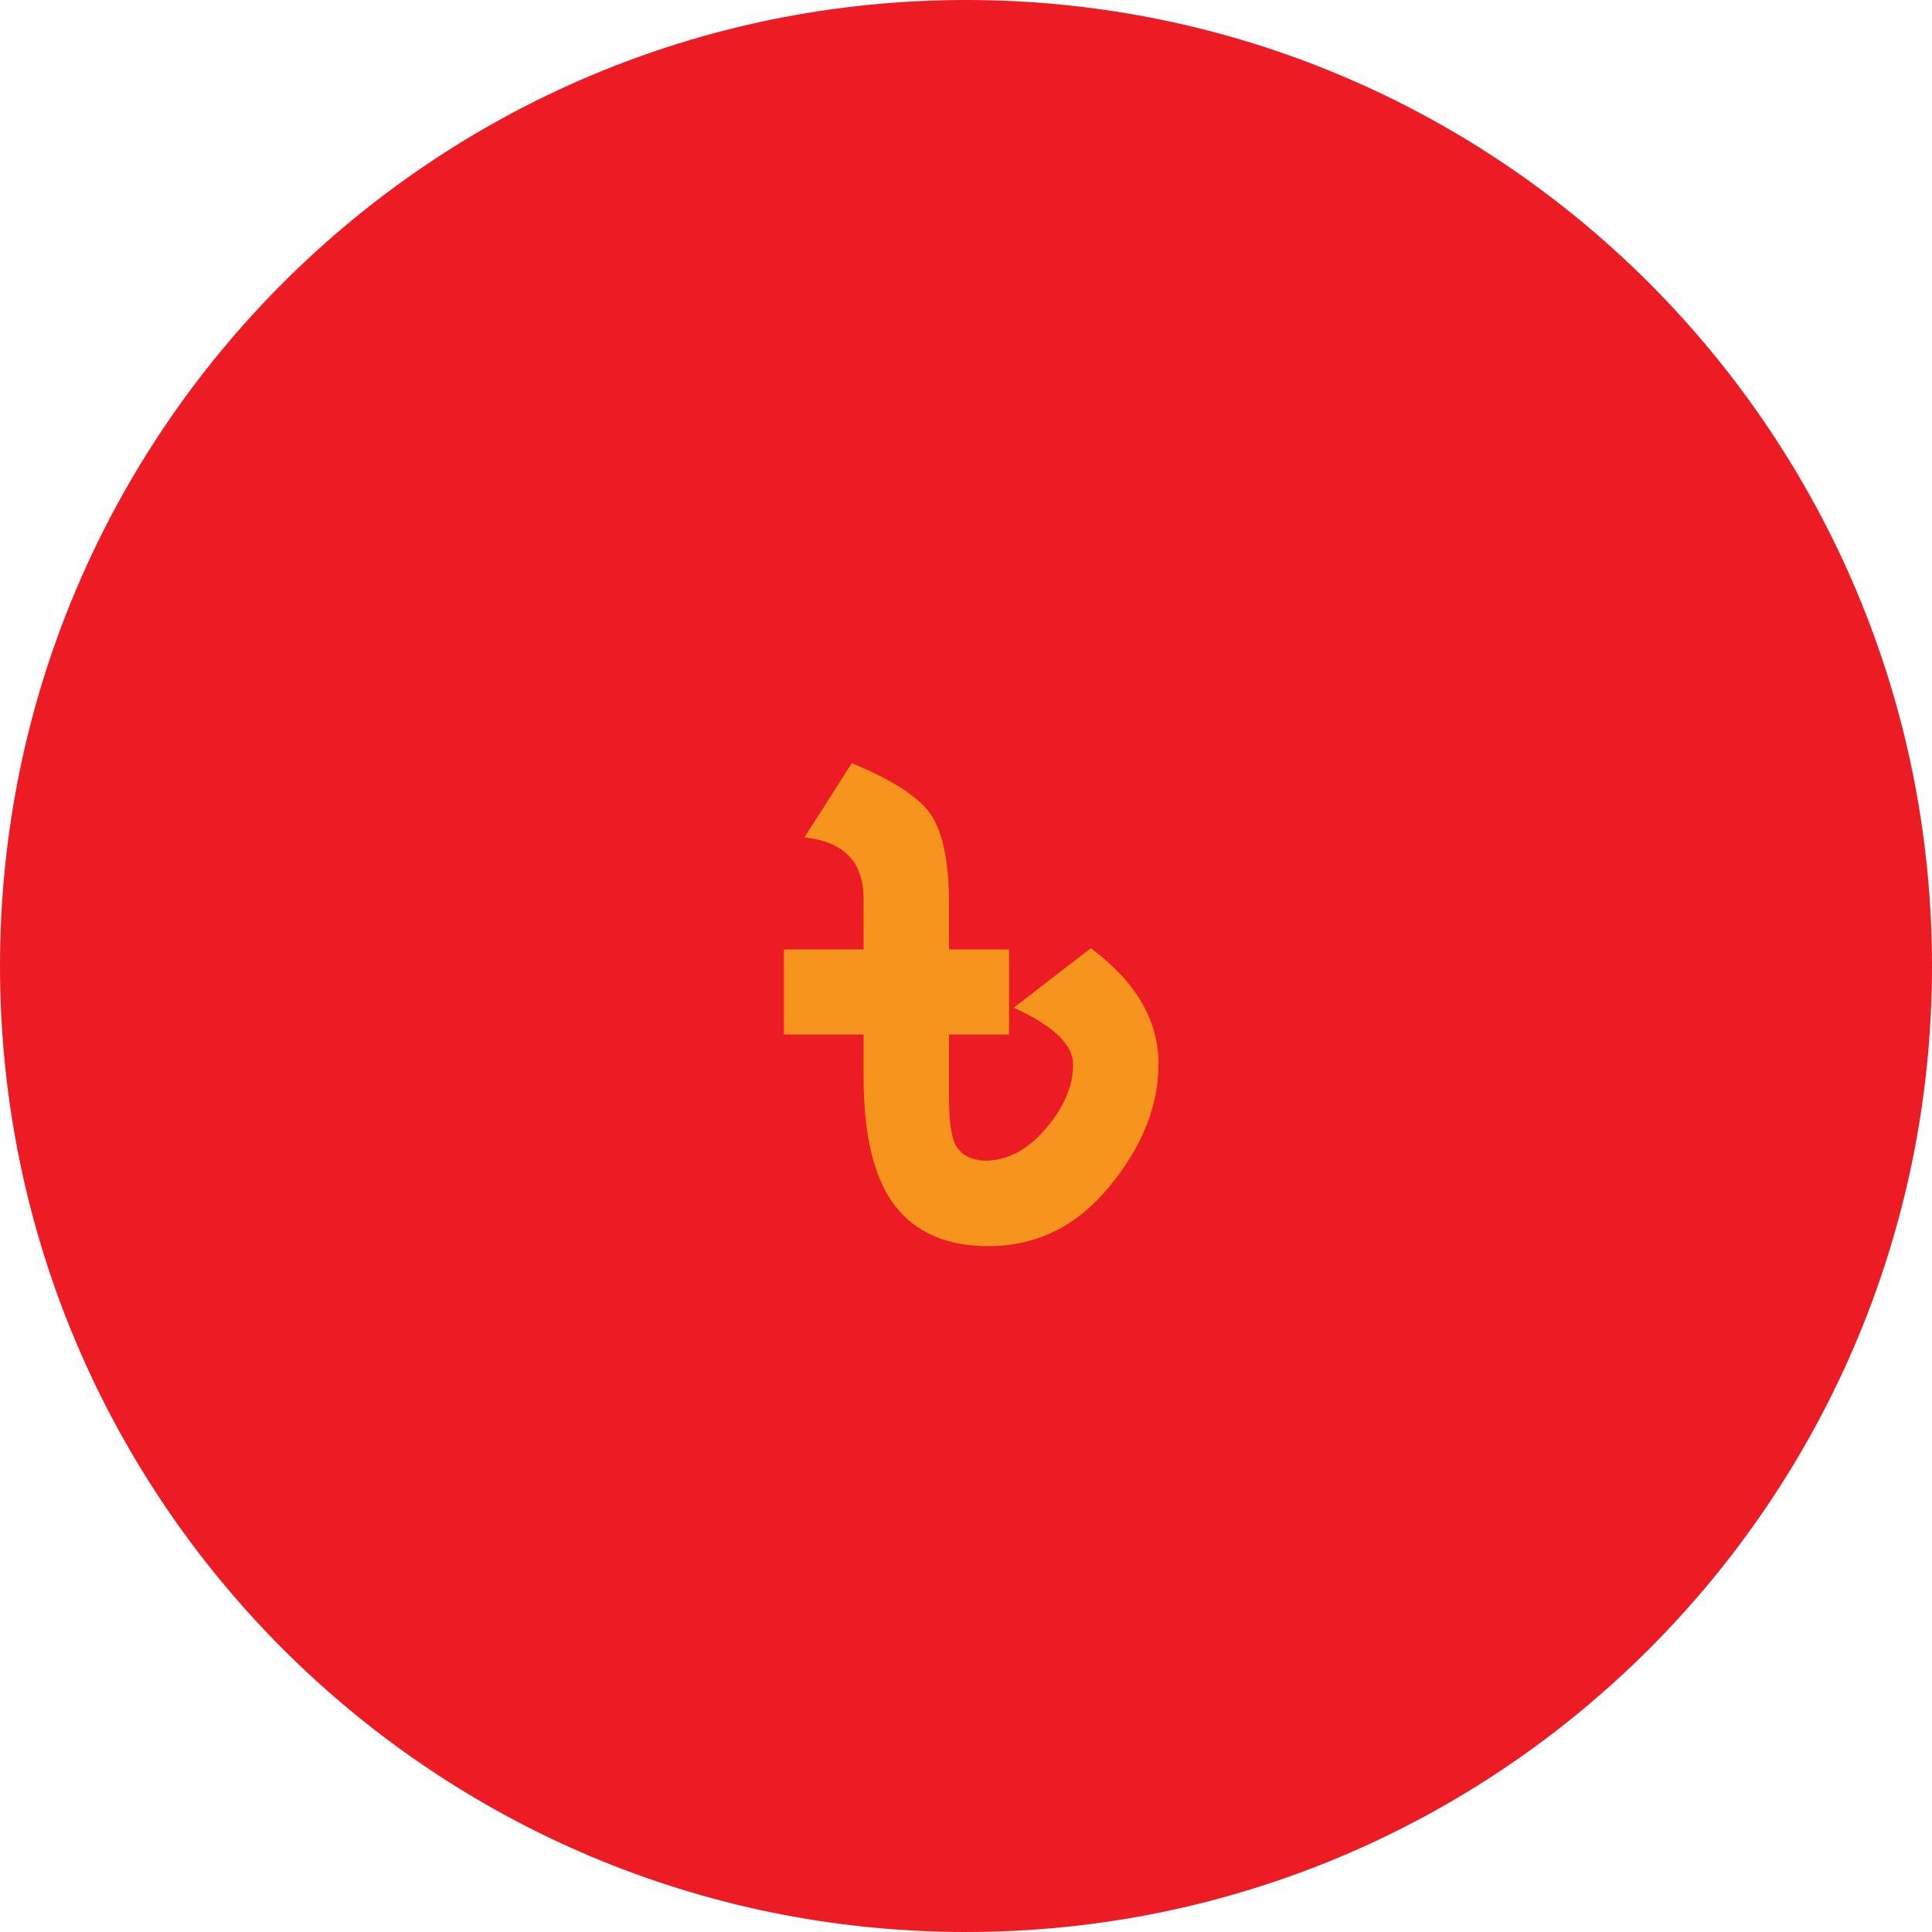
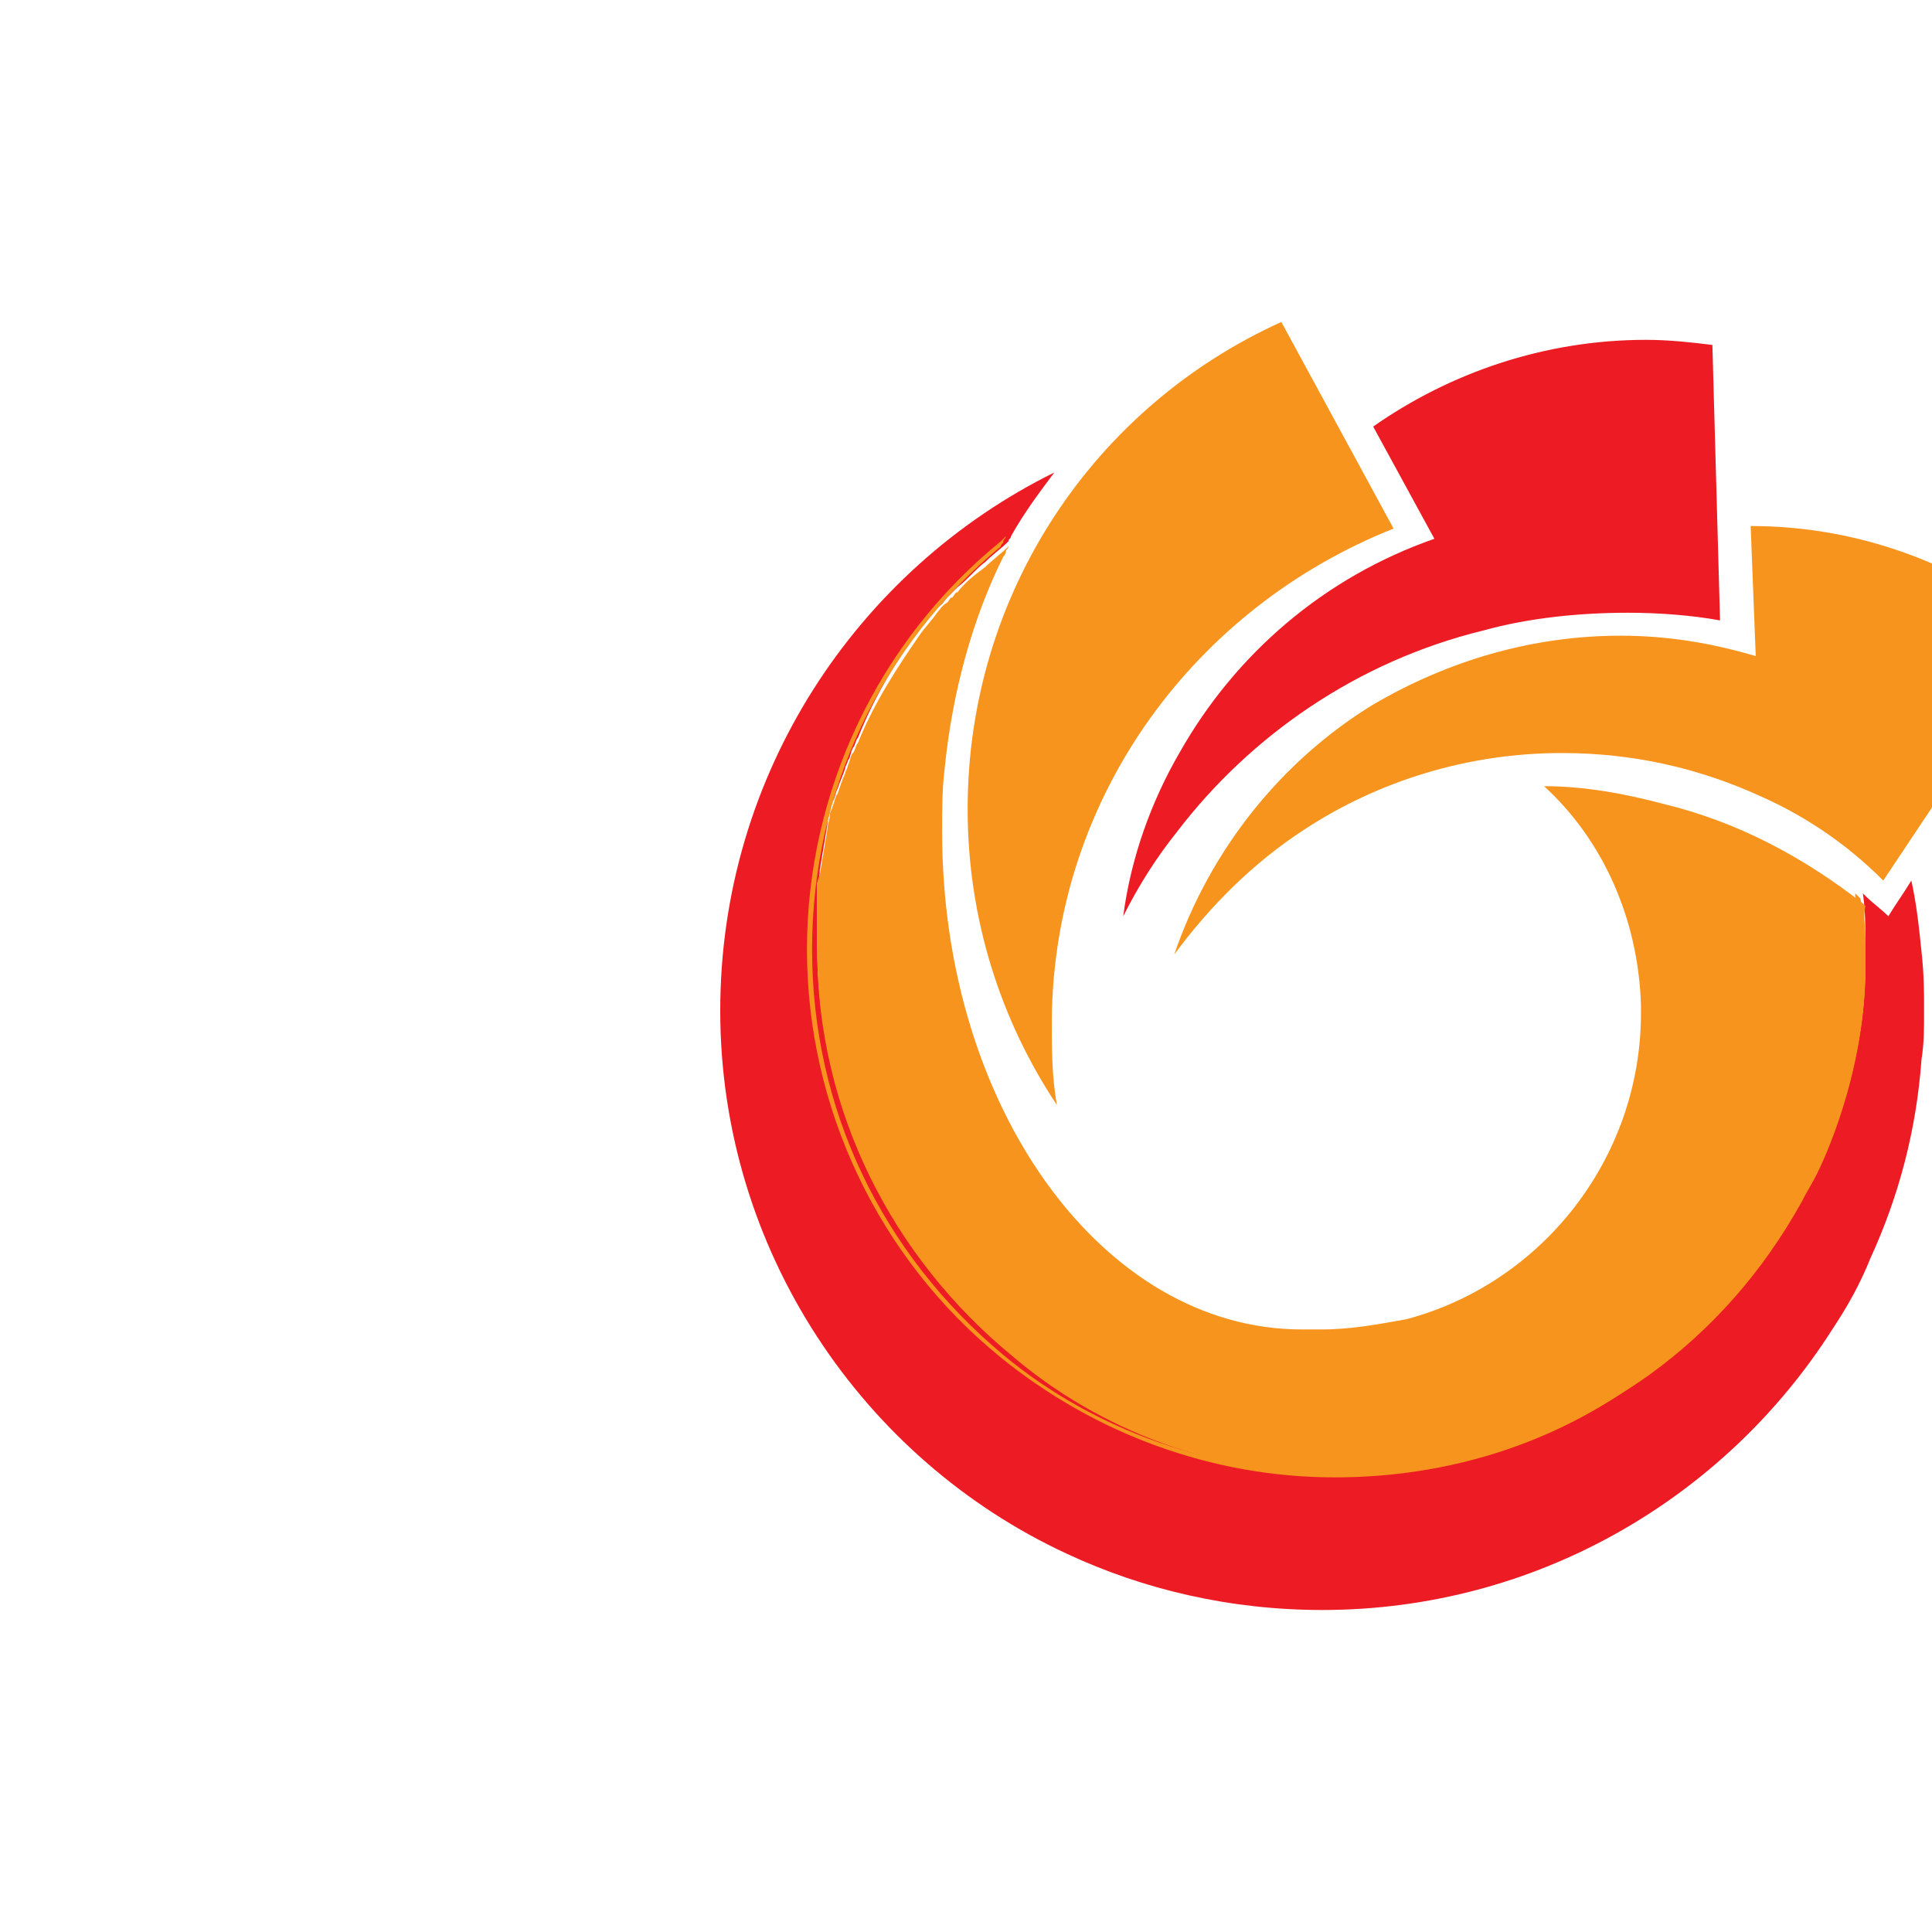
- <svg xmlns="http://www.w3.org/2000/svg" viewBox="0 0 100 100" width="100" height="100">
-   <circle cx="50" cy="50" r="50" fill="#ED1C24" />
-   <text x="50" y="68" font-family="Arial,sans-serif" font-size="48" font-weight="700" fill="#F7941D" text-anchor="middle">৳</text>
+ <svg xmlns="http://www.w3.org/2000/svg" height="800" width="800" xml:space="preserve" y="0" x="0" id="Layer_1" version="1.1" viewBox="-45 -32.758 140 196.549">
+   <style id="style1431" type="text/css">.st0{fill:#ed1c24}.st1{fill:#f7941d}</style>
+   <g transform="translate(-1266.194 -110.295)scale(2.59472)" id="g1438">
+     <g id="g1406" transform="translate(481.988 41.407)">
+       <path id="path1392" d="M53.2 28.1c0 .7 0 1.3-.1 1.9-.2 2.8-.9 5.4-2 7.8-.4 1-.9 1.9-1.5 2.8-4.2 6.6-11.6 11-20 11-3.6 0-7-.8-10-2.2C11.6 45.7 6 37.5 6 28.1 6 18.8 11.4 10.8 19.1 7c-.6.8-1.2 1.6-1.7 2.5 0 .1-.1.1-.1.2-.3.3-.6.5-.9.8-.4.3-.7.7-1.1 1l-.2.2-.2.2c-.1.1-.2.3-.4.4-.2.3-.5.6-.7.9q-1.5 1.95-2.4 4.2c-.1.1-.1.3-.2.4-.1.2-.1.4-.2.5 0 .1-.1.2-.1.3-.1.3-.2.5-.3.8-.1.2-.1.4-.2.5 0 .1-.1.2-.1.3 0 .2-.1.4-.1.6l-.3 1.8c0 .2 0 .3-.1.5v2.4c0 6.4 2.9 12.2 7.6 15.9 3.6 2.9 8.1 4.7 13 4.7 4.5 0 8.6-1.4 12-3.9 2.5-1.8 4.5-4.1 6-6.8.2-.4.4-.7.6-1.1 1.2-2.5 1.9-5.2 1.9-8.1v-.7c0-.7 0-1.3-.1-2l.1.1c.3.3.6.5.9.8.3-.5.6-.9.9-1.4.2.9.3 1.8.4 2.8.1.9.1 1.6.1 2.3" class="st0" fill="#ed1c24" />
+       <path id="path1394" d="M32.4 9.2 28 1.1c-7.3 3.3-12.3 10.6-12.3 19.1 0 4.3 1.3 8.3 3.5 11.6-.2-1.1-.2-2.2-.2-3.4.1-8.7 5.6-16.1 13.4-19.2" class="st1" fill="#f7941d" />
+       <path id="path1396" d="M35.9 13.2c1.8-.5 3.8-.7 5.7-.7 1.2 0 2.5.1 3.6.3l-.1-3.6-.2-7.2c-.8-.1-1.7-.2-2.6-.2-4 0-7.7 1.3-10.7 3.4L34 9.6c-4.3 1.5-7.8 4.5-10 8.4-1.1 1.9-1.9 4.1-2.2 6.4q.9-1.8 2.1-3.3c2.9-3.8 7.1-6.7 12-7.9" class="st0" fill="#ed1c24" />
+       <path id="path1398" d="m46.4 9.1.2 5.1c-1.7-.5-3.4-.8-5.3-.8-3.5 0-6.8 1-9.7 2.7-3.6 2.2-6.4 5.7-7.8 9.8 1.4-1.9 3.1-3.6 5.1-4.9 2.9-1.9 6.4-3 10.1-3 2.8 0 5.4.6 7.8 1.7q2.7 1.2 4.8 3.3l2.8-4.2 3.6-5.5c-3.2-2.6-7.2-4.2-11.6-4.2" class="st1" fill="#f7941d" />
+       <path id="path1400" d="M50.9 25.7v.7c0 4.2-1.7 7.7-1.9 8.1s-.4.7-.6 1.1c-1.5 2.7-3.5 5-6 6.8-3.4 2.4-7.5 3.9-12 3.9-4.9 0-9.5-1.7-13-4.7-4.6-3.8-7.6-9.5-7.6-15.9v-2.4c0-.2 0-.3.1-.5l.3-1.8c0-.2.1-.4.1-.6 0-.1.1-.2.1-.3.1-.2.1-.4.2-.5.1-.3.2-.6.3-.8 0-.1.1-.2.1-.3.1-.2.1-.4.2-.5s.1-.3.2-.4c.6-1.5 1.5-2.9 2.4-4.2.2-.3.5-.6.7-.9.1-.1.2-.3.4-.4.1-.1.1-.2.2-.2.1-.1.1-.2.2-.2.3-.4.7-.7 1.1-1 .3-.3.6-.5.9-.8 0 .1-.1.1-.1.2s-.1.2-.1.2c-1.2 2.4-2 5.3-2.3 8.3-.1.8-.1 1.6-.1 2.5 0 10.8 6.3 19.5 14.1 19.5h.8c1.1 0 2.2-.2 3.3-.4 5.3-1.4 9.2-6.3 9.2-12v-.3c-.1-3.4-1.5-6.5-3.8-8.6 1.6 0 3.2.3 4.7.7 2.9.7 5.5 2.1 7.8 3.9l.1.1c-.1.4 0 1.1 0 1.7" class="st1" fill="#f7941d" />
+       <g id="g1404">
+         <path id="path1402" d="M50.9 25.7v.7c0 4.4-2 8.2-2 8.2-.2.4-.4.7-.6 1.1-1.5 2.7-3.6 5-6.1 6.8-3.5 2.6-7.7 3.9-12.1 3.9-4.8 0-9.4-1.7-13.1-4.7-4.8-3.9-7.6-9.8-7.6-16s2.8-12.1 7.6-16l.2-.2c0 .1-.1.1-.1.2s-.1.1-.1.2c-4.7 3.9-7.4 9.6-7.4 15.8s2.7 11.9 7.5 15.9c3.6 3 8.3 4.6 13 4.6 4.3 0 8.5-1.3 12-3.9 2.5-1.8 4.5-4.1 6-6.8.2-.4.4-.7.5-1.1 0 0 2-3.7 2-8.1v-.7c0-.7 0-1.3-.1-2v-.1l.1.1.1.1c.2.8.2 1.4.2 2" class="st1" fill="#f7941d" />
+       </g>
+     </g>
+   </g>
</svg>
